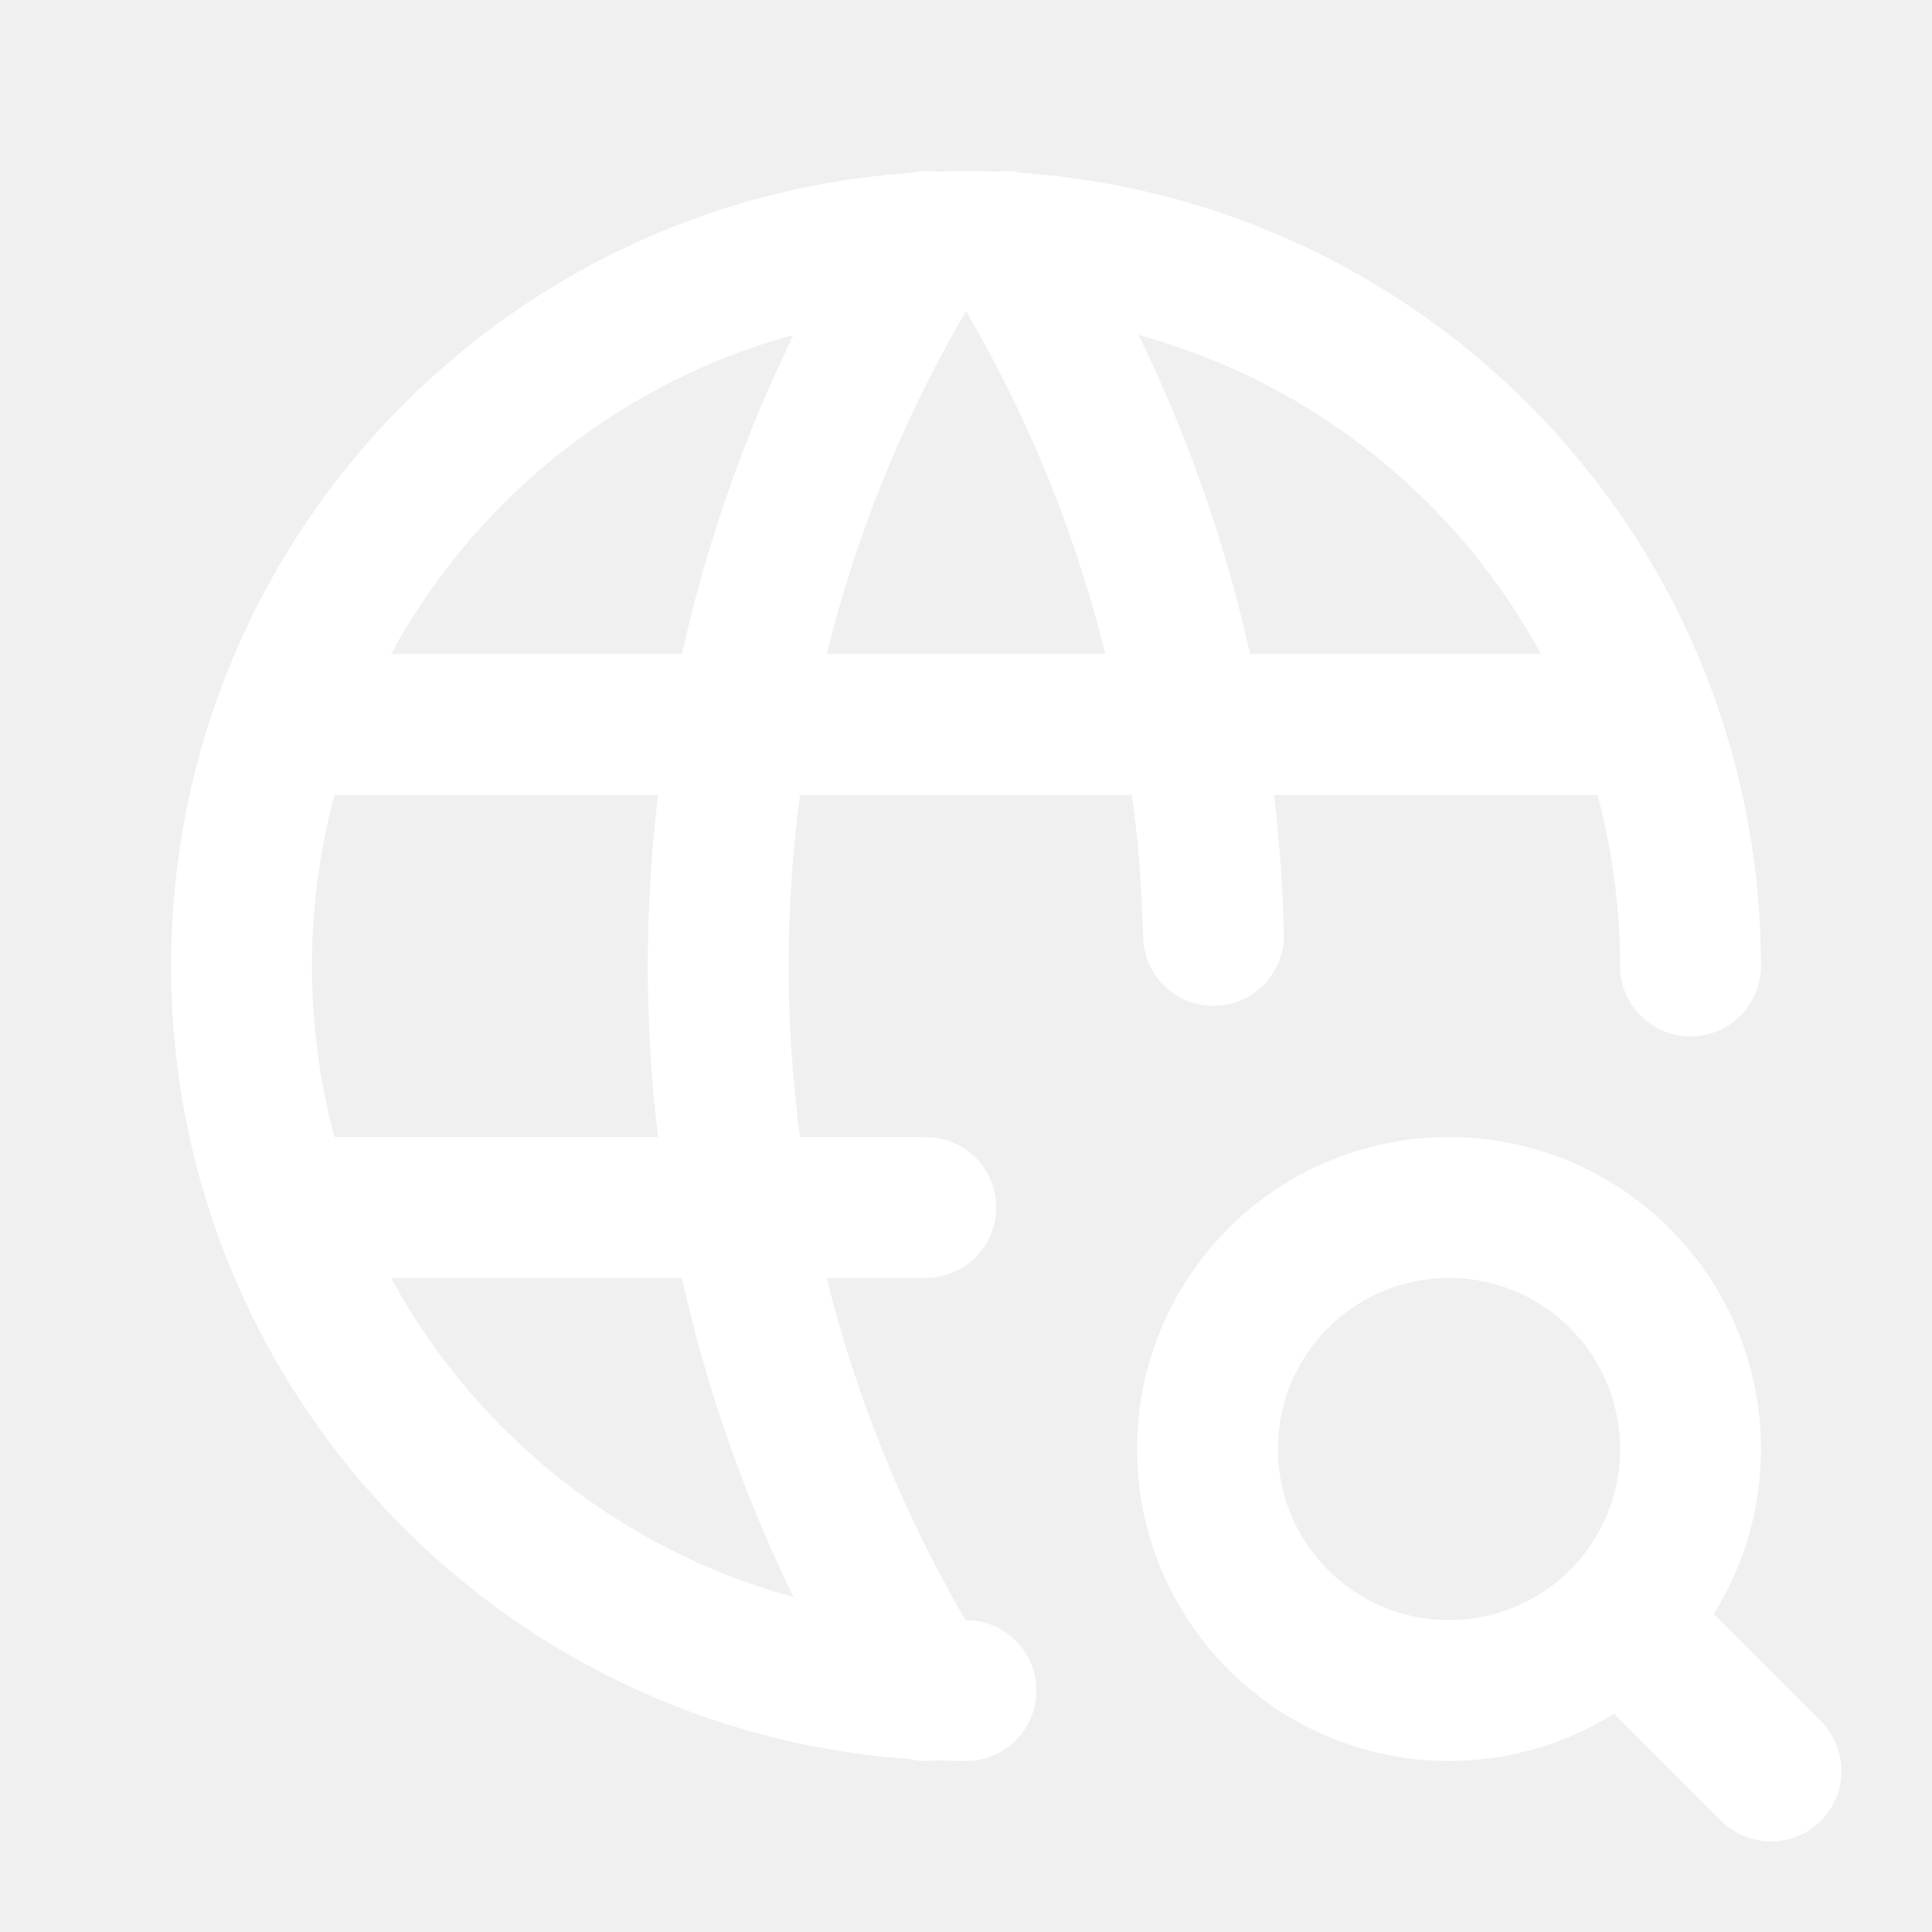
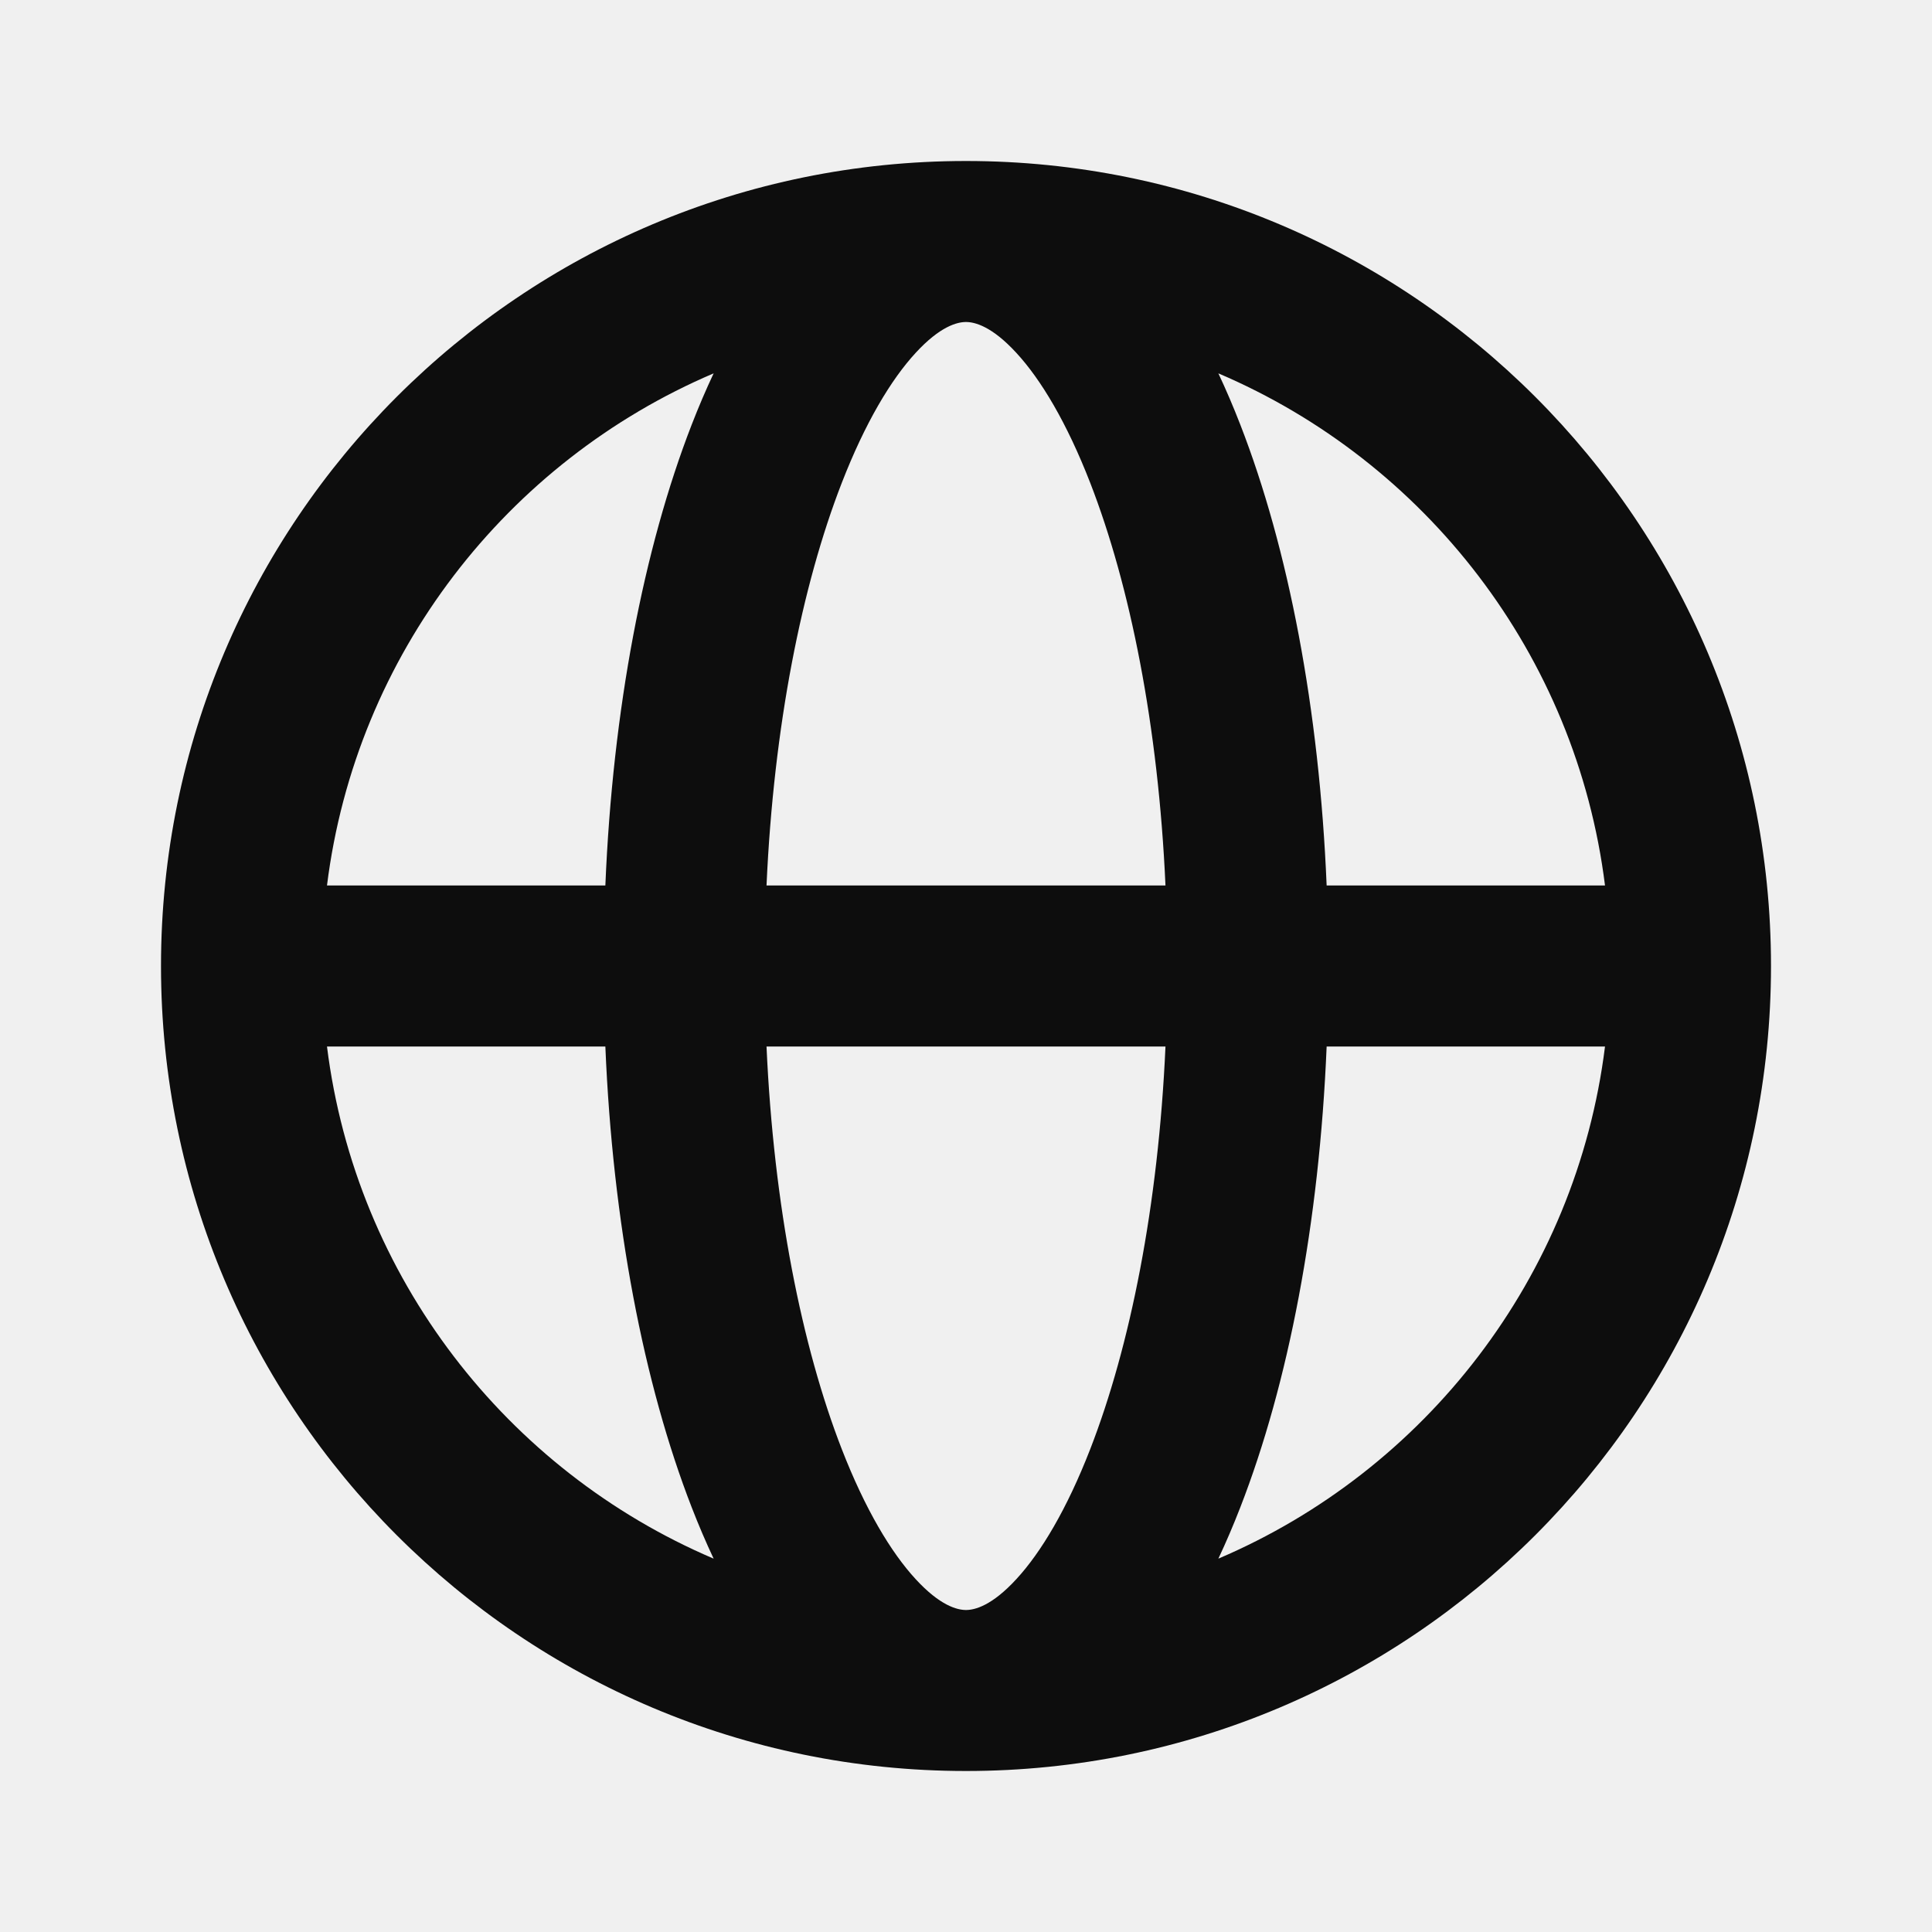
- <svg xmlns="http://www.w3.org/2000/svg" xmlns:xlink="http://www.w3.org/1999/xlink" role="img" class="inline-flex fill-current shrink-0 relative text-secondary  group-hover/tool-button:text-primary" width="16" height="16" stroke-width="1.75px" fill="color(srgb 0.855 0.875 0.89 / 0.65)" viewBox="0 0 24 24">
-   <defs>
-     <symbol id="pplx-icon-world-search" viewBox="0 0 24 24" fill="none" stroke="#FFFFFF" stroke-linecap="round" stroke-linejoin="round">
-       <path d="M21 12a9 9 0 1 0 -9 9 M3.6 9h16.8 M3.6 15h7.9 M11.5 3a17 17 0 0 0 0 18 M12.5 3a16.984 16.984 0 0 1 2.574 8.62 M15 18a3 3 0 1 0 6 0a3 3 0 1 0 -6 0 M20.2 20.2l1.8 1.8" stroke="#FFFFFF" fill="none" />
-     </symbol>
-   </defs>
-   <use xlink:href="#pplx-icon-world-search" />
+ <svg xmlns="http://www.w3.org/2000/svg" width="24" height="24" viewBox="0 0 24 24" fill="none">
+   <path fill-rule="evenodd" clip-rule="evenodd" d="M4.062 11H7.52C7.611 8.811 7.995 6.813 8.593 5.274C8.678 5.055 8.769 4.842 8.865 4.638C6.298 5.732 4.42 8.13 4.062 11ZM12 2C6.477 2 2 6.477 2 12C2 17.523 6.477 22 12 22C17.523 22 22 17.523 22 12C22 6.477 17.523 2 12 2ZM12 4C11.891 4 11.678 4.053 11.374 4.384C11.068 4.716 10.747 5.252 10.457 5.998C9.961 7.274 9.611 9.018 9.522 11H14.478C14.389 9.018 14.039 7.274 13.543 5.998C13.253 5.252 12.932 4.716 12.626 4.384C12.322 4.053 12.109 4 12 4ZM16.48 11C16.389 8.811 16.006 6.813 15.407 5.274C15.322 5.055 15.231 4.842 15.135 4.638C17.702 5.732 19.58 8.13 19.938 11H16.48ZM14.478 13H9.522C9.611 14.982 9.961 16.726 10.457 18.002C10.747 18.748 11.068 19.284 11.374 19.616C11.678 19.947 11.891 20 12 20C12.109 20 12.322 19.947 12.626 19.616C12.932 19.284 13.253 18.748 13.543 18.002C14.039 16.726 14.389 14.982 14.478 13ZM15.135 19.362C15.231 19.158 15.322 18.945 15.407 18.726C16.006 17.187 16.389 15.189 16.48 13H19.938C19.58 15.87 17.702 18.268 15.135 19.362ZM8.865 19.362C8.769 19.158 8.678 18.945 8.593 18.726C7.995 17.187 7.611 15.189 7.52 13H4.062C4.42 15.87 6.298 18.268 8.865 19.362Z" fill="#0D0D0D" />
</svg>
